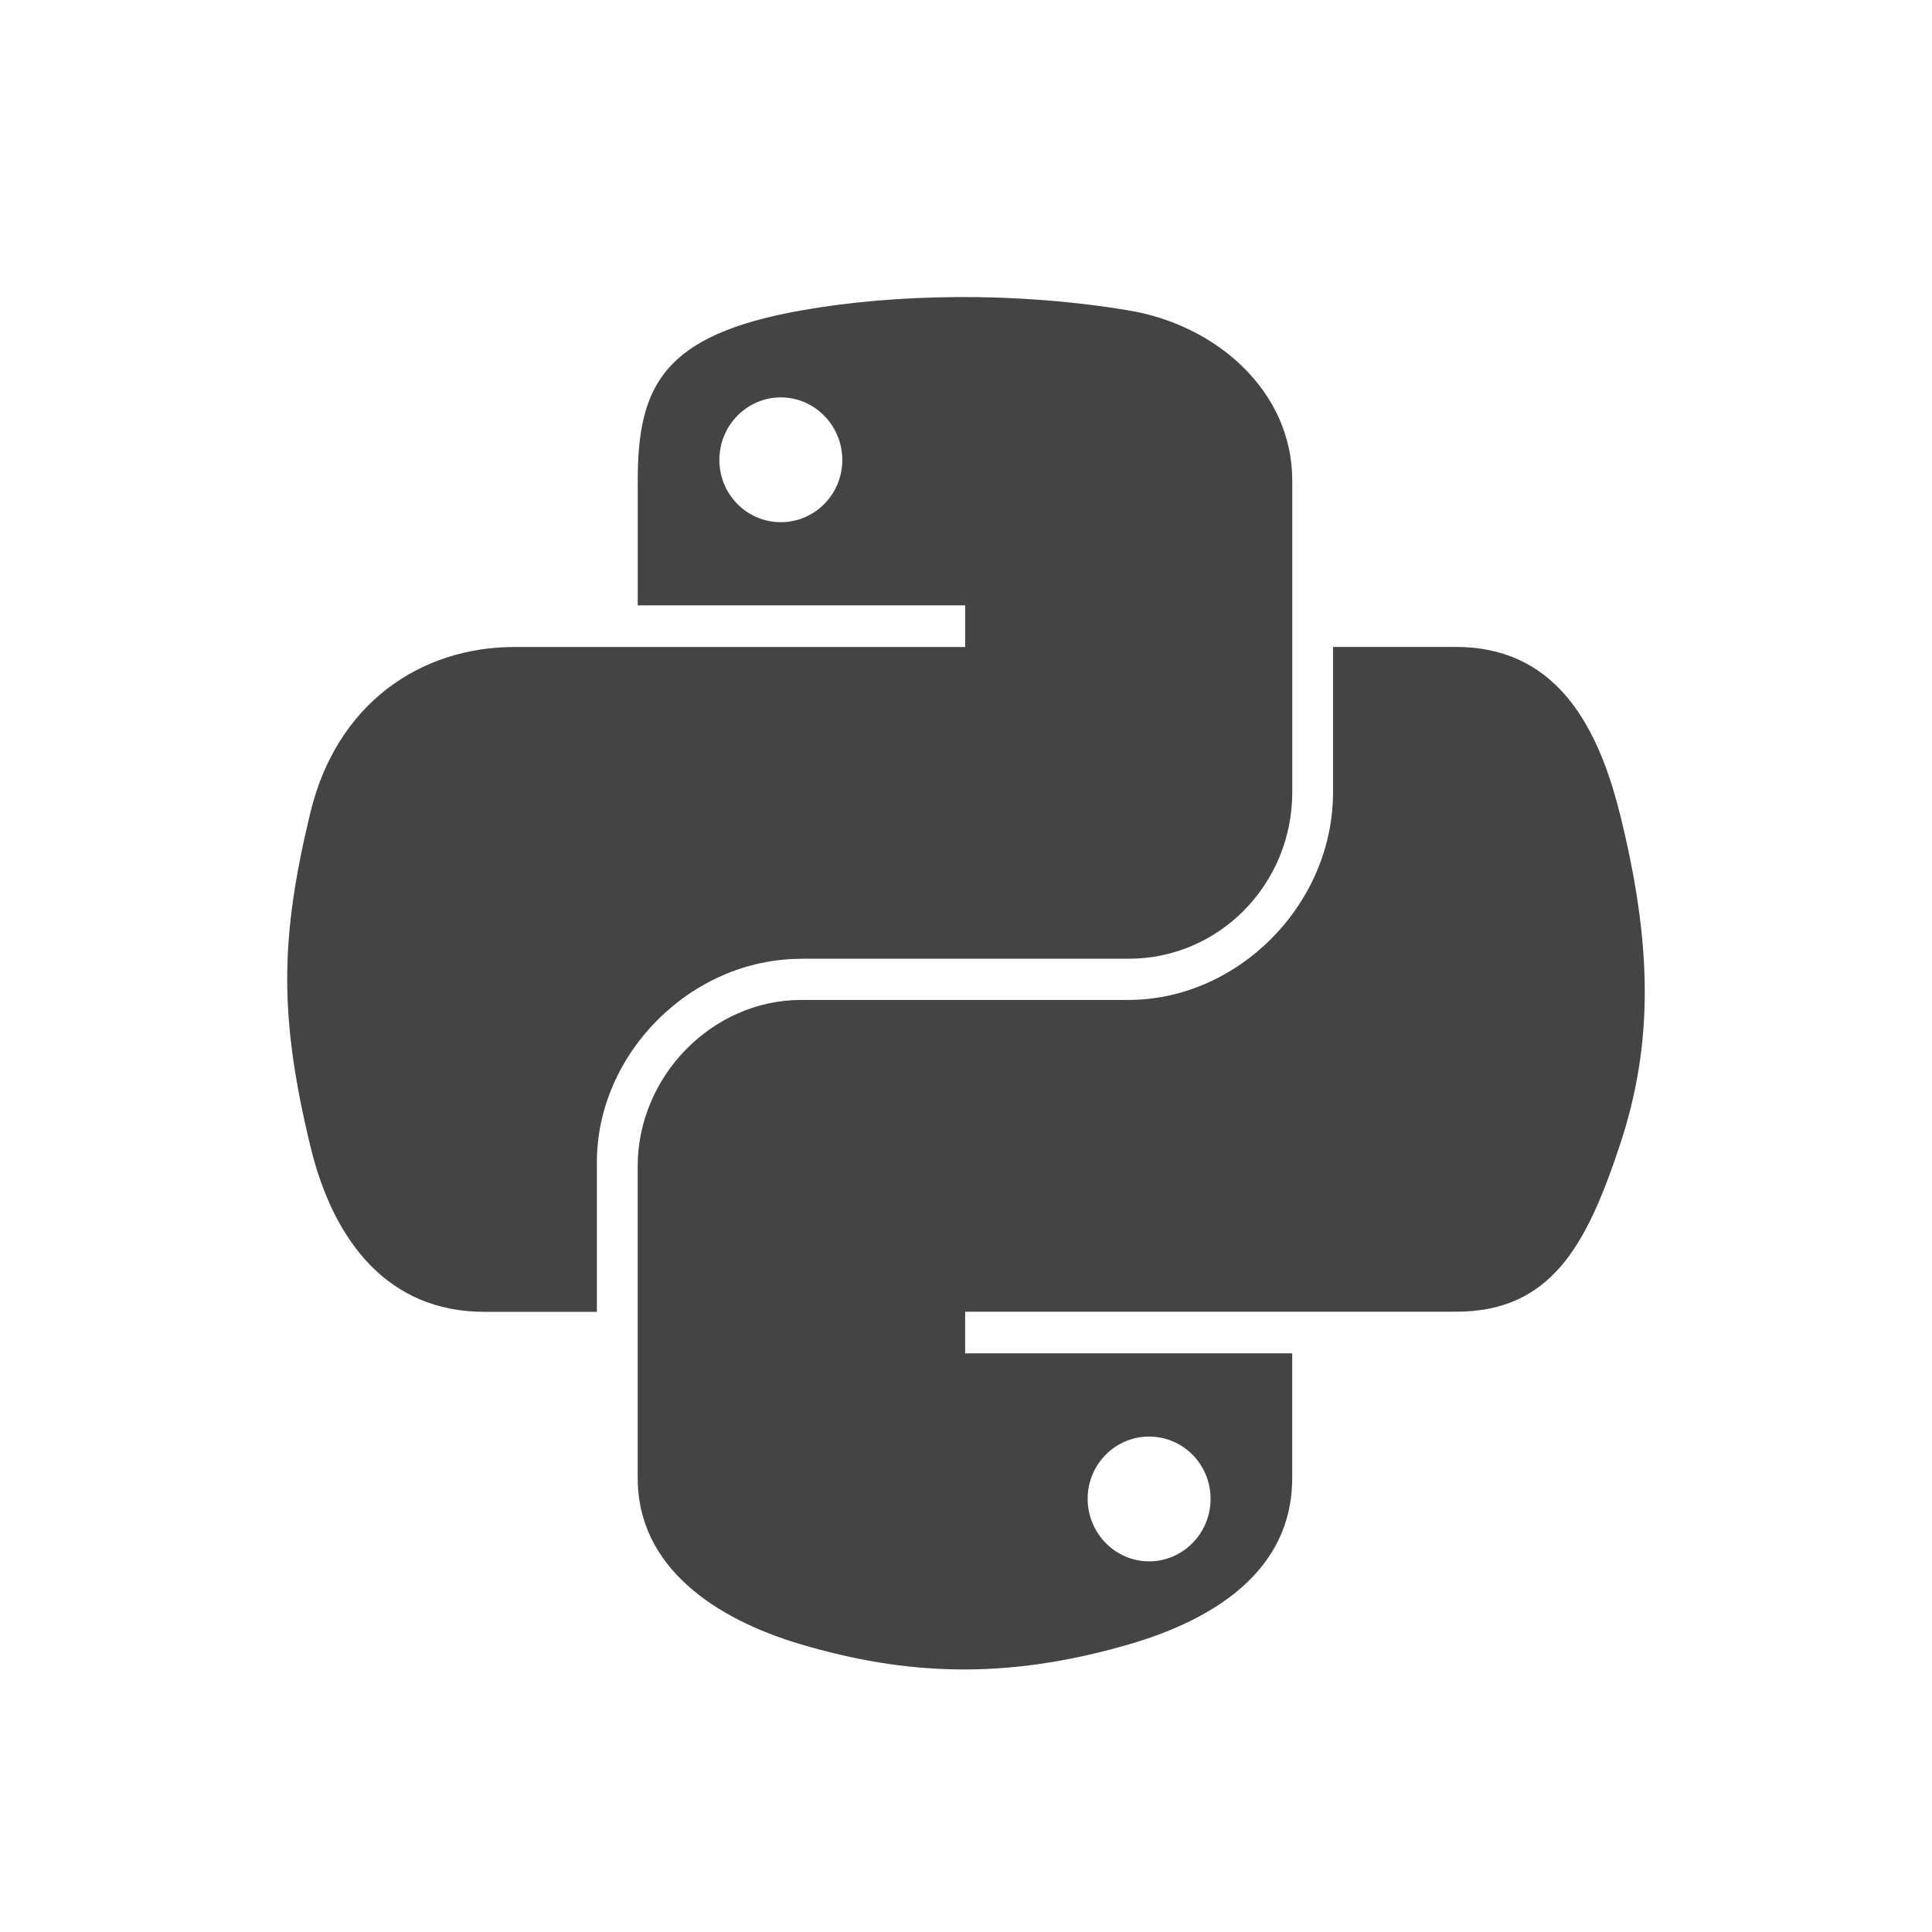
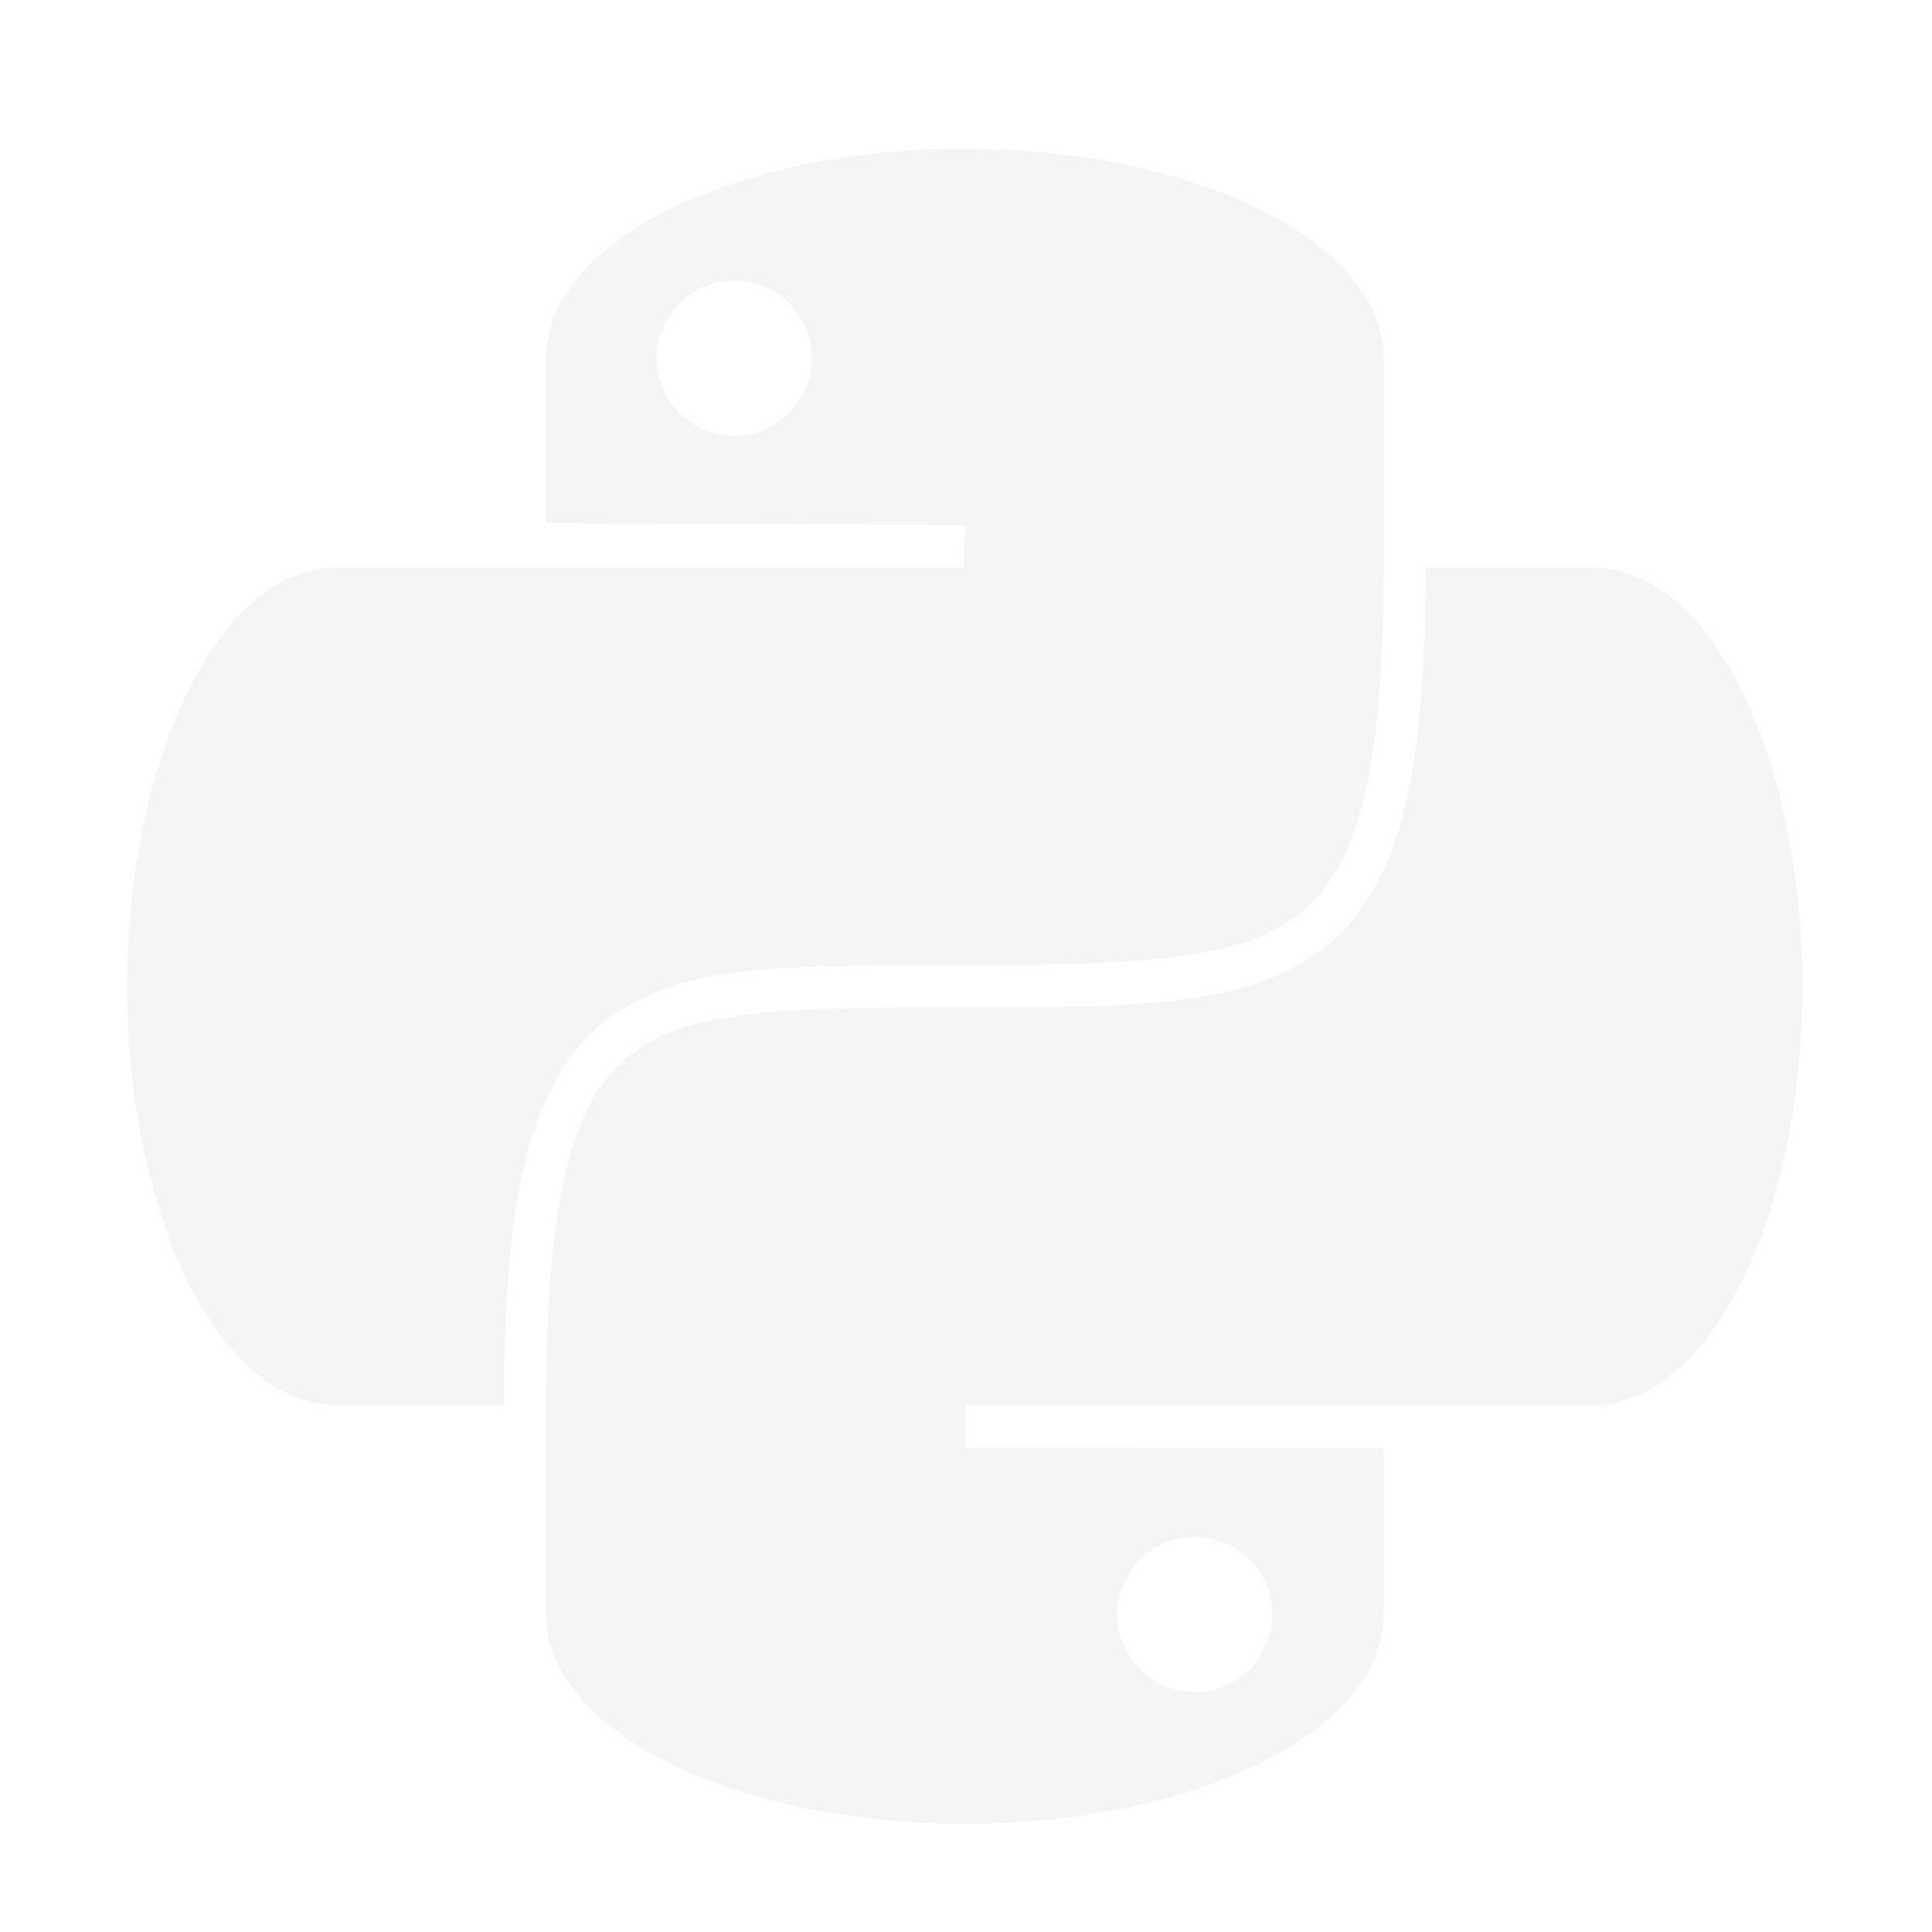
- <svg xmlns="http://www.w3.org/2000/svg" viewBox="0 0 32 32" version="1.1" fill="#000000">
+ <svg xmlns="http://www.w3.org/2000/svg" width="800px" height="800px" viewBox="0 0 22 22" id="svg6190" version="1.1" fill="#000000">
  <g id="SVGRepo_bgCarrier" stroke-width="0" />
  <g id="SVGRepo_tracerCarrier" stroke-linecap="round" stroke-linejoin="round" />
  <g id="SVGRepo_iconCarrier">
-     <path fill="#444444" d="M13.275 15.88h5.417c1.508 0 2.712-1.241 2.712-2.756v-5.164c0-1.47-1.24-2.574-2.712-2.819-0.932-0.155-1.898-0.226-2.825-0.221s-1.813 0.083-2.592 0.221c-2.295 0.405-2.712 1.254-2.712 2.819v2.067h5.423v0.689h-7.459c-1.576 0-2.956 0.947-3.388 2.75-0.498 2.066-0.52 3.355 0 5.512 0.385 1.606 1.306 2.75 2.882 2.75h1.865v-2.478c0-1.79 1.549-3.369 3.388-3.369zM12.933 8.649c-0.562 0-1.018-0.461-1.018-1.030 0-0.572 0.455-1.037 1.018-1.037 0.56 0 1.018 0.465 1.018 1.037 0 0.57-0.457 1.030-1.018 1.030zM26.826 13.465c-0.389-1.569-1.133-2.75-2.712-2.75h-2.035v2.408c0 1.867-1.583 3.439-3.388 3.439h-5.417c-1.484 0-2.712 1.27-2.712 2.756v5.164c0 1.47 1.278 2.334 2.712 2.756 1.717 0.505 3.363 0.596 5.417 0 1.365-0.395 2.712-1.191 2.712-2.756v-2.067h-5.417v-0.689h8.129c1.576 0 2.163-1.099 2.712-2.75 0.566-1.699 0.542-3.332 0-5.512zM19.033 23.794c0.562 0 1.018 0.461 1.018 1.030 0 0.572-0.456 1.037-1.018 1.037-0.56 0-1.018-0.465-1.018-1.037 0-0.57 0.457-1.030 1.018-1.030z" />
+     <path id="rect12" style="fill:#F5F5F5;fill-opacity:1;stroke-width:.477" d="M10.986 1.693c-2.642 0-4.769 1.064-4.769 2.385v1.88l4.775.019-.02.485h-7.14c-1.32 0-2.383 2.127-2.383 4.77C1.449 13.872 2.512 16 3.833 16H5.74c0-1.202.074-2.112.25-2.815.176-.703.462-1.207.883-1.544.842-.674 2.086-.648 3.875-.648 2.026 0 3.295-.027 4-.55.353-.26.599-.648.765-1.284.166-.637.242-1.514.242-2.697h.477c0 1.203-.074 2.113-.258 2.817-.184.705-.49 1.213-.941 1.547-.905.67-2.259.644-4.285.644-1.789 0-2.929.025-3.577.543-.324.26-.56.65-.719 1.288-.16.638-.235 1.517-.235 2.699v2.384c0 1.321 2.127 2.385 4.77 2.385 2.641 0 4.768-1.064 4.768-2.385v-1.899L11 16.486V16h7.14c1.32 0 2.384-2.127 2.384-4.769 0-2.642-1.064-4.769-2.385-4.769h-2.384V4.078c0-1.321-2.127-2.384-4.769-2.384zm-2.63 1.503h.007a.882.882 0 1 1-.006 0zm5.247 14.306h.006a.882.882 0 1 1-.006 0z" />
  </g>
</svg>
